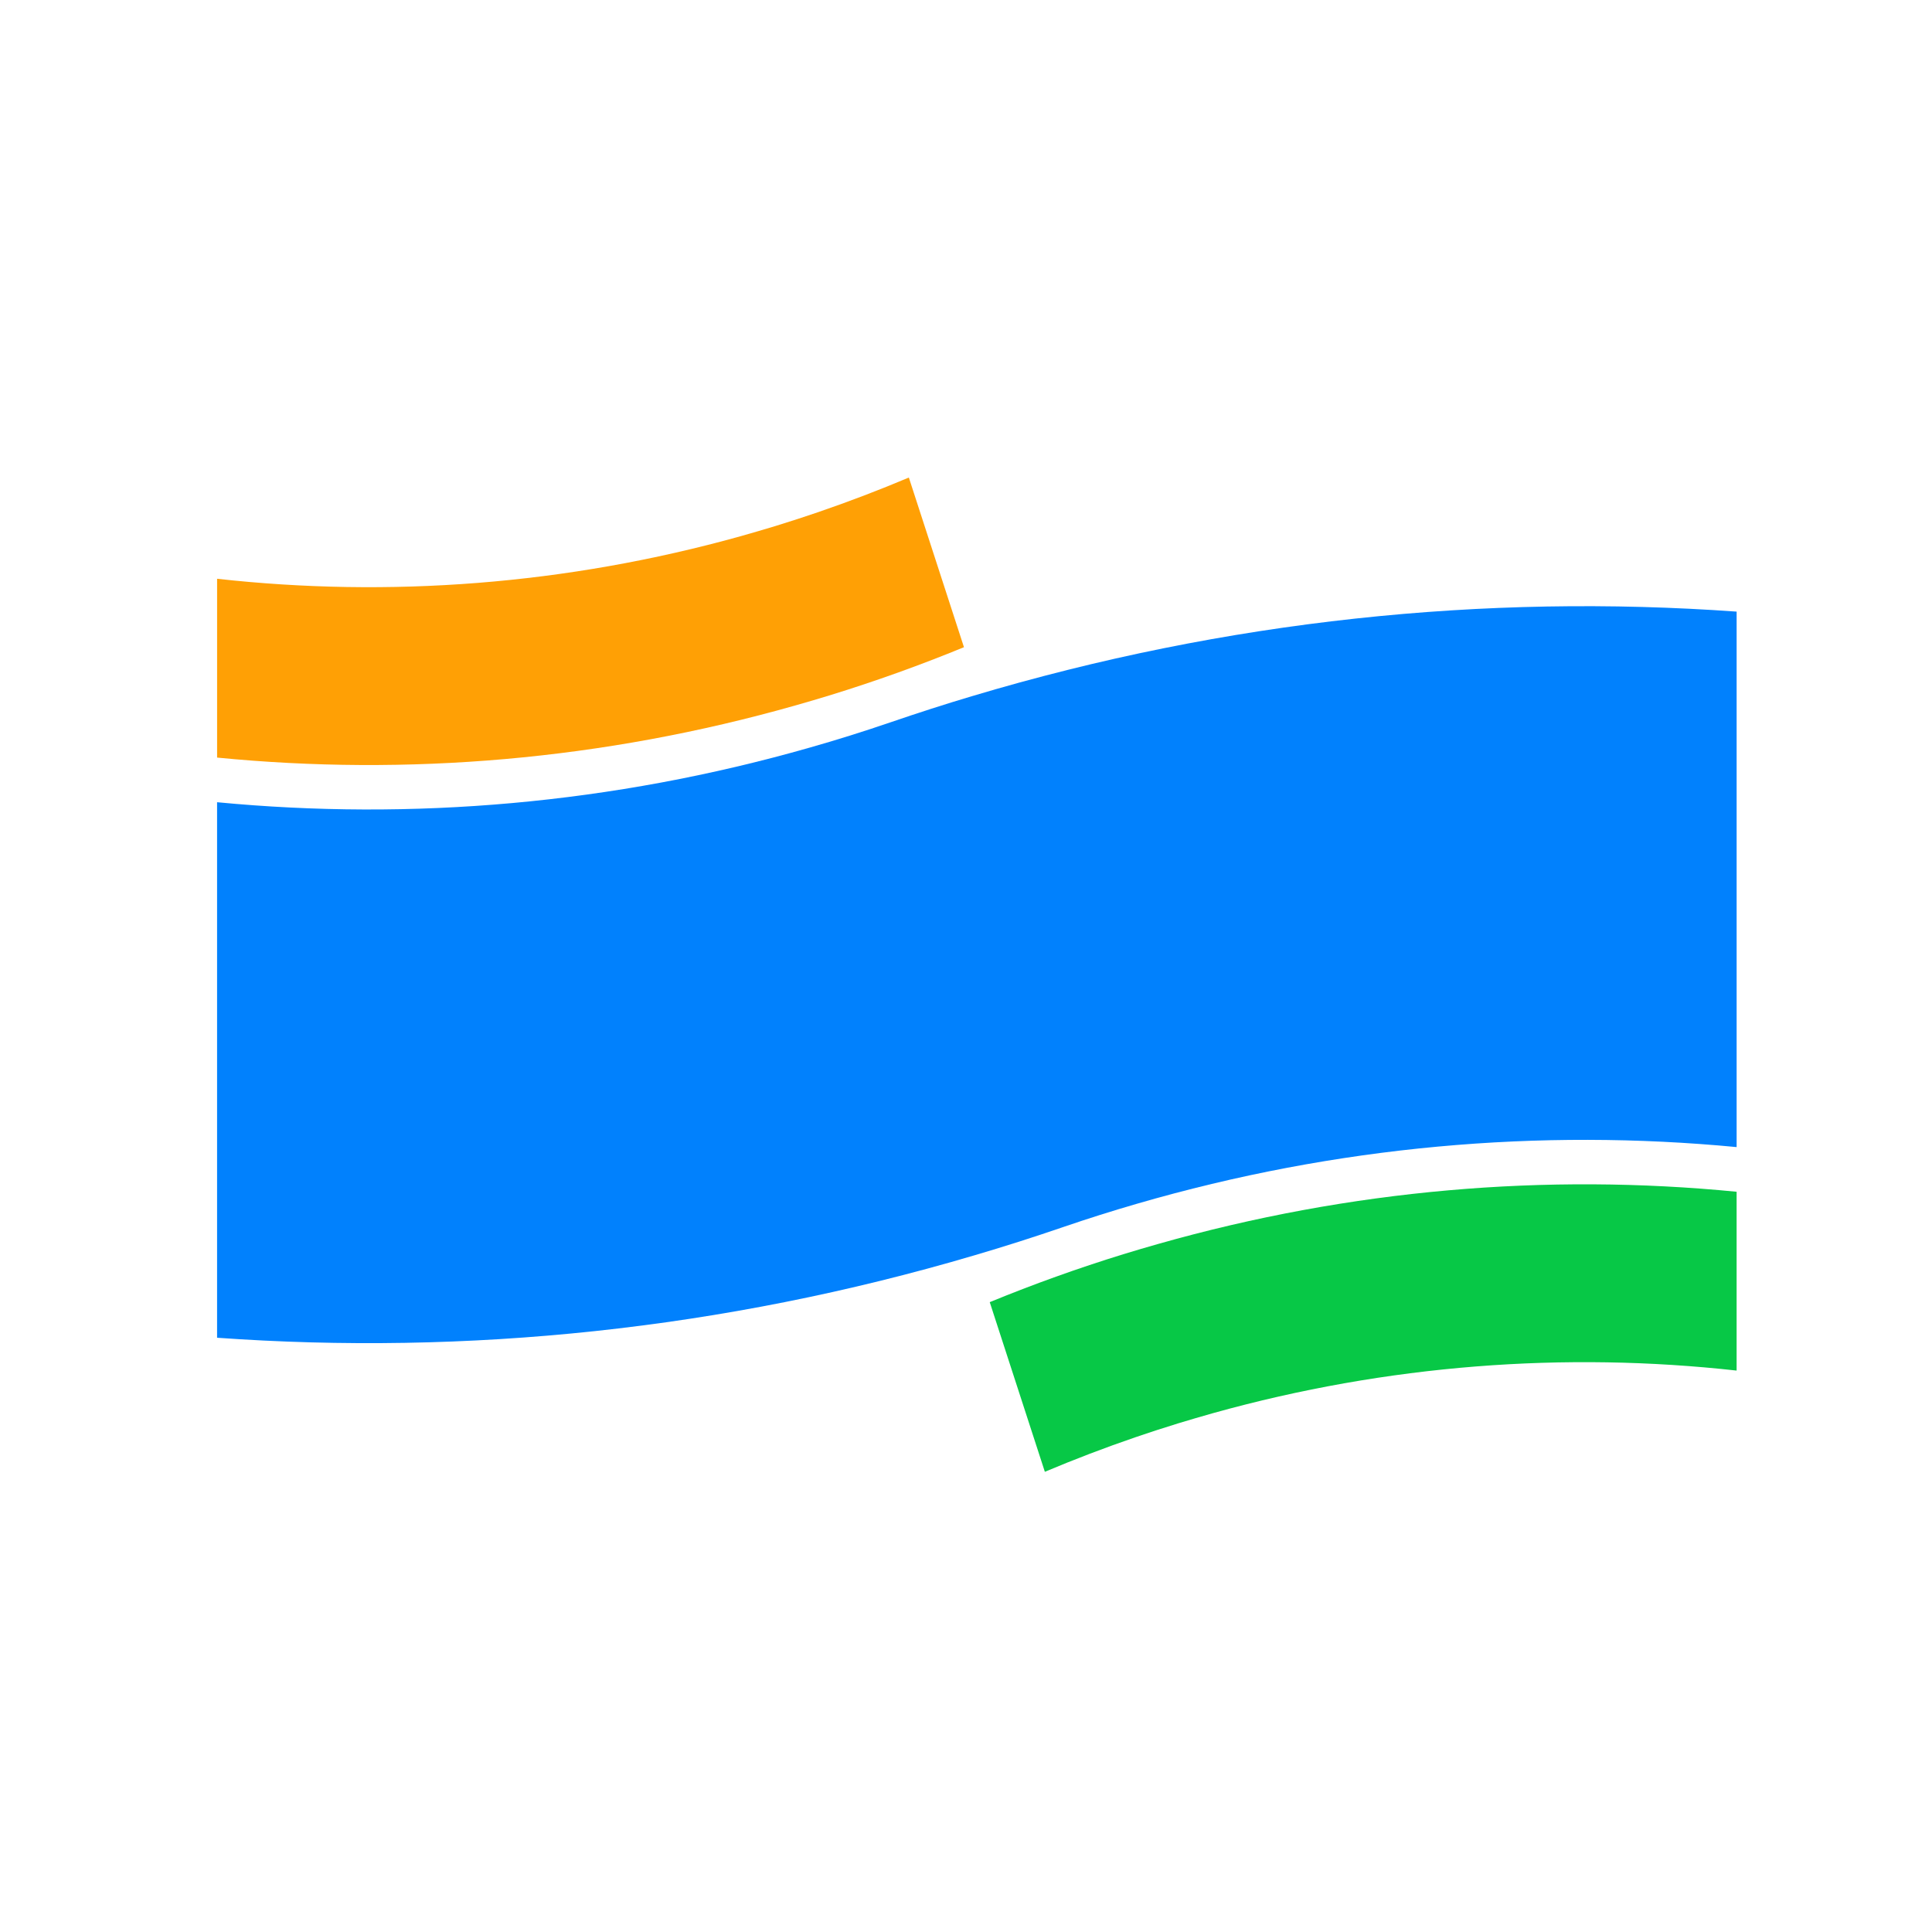
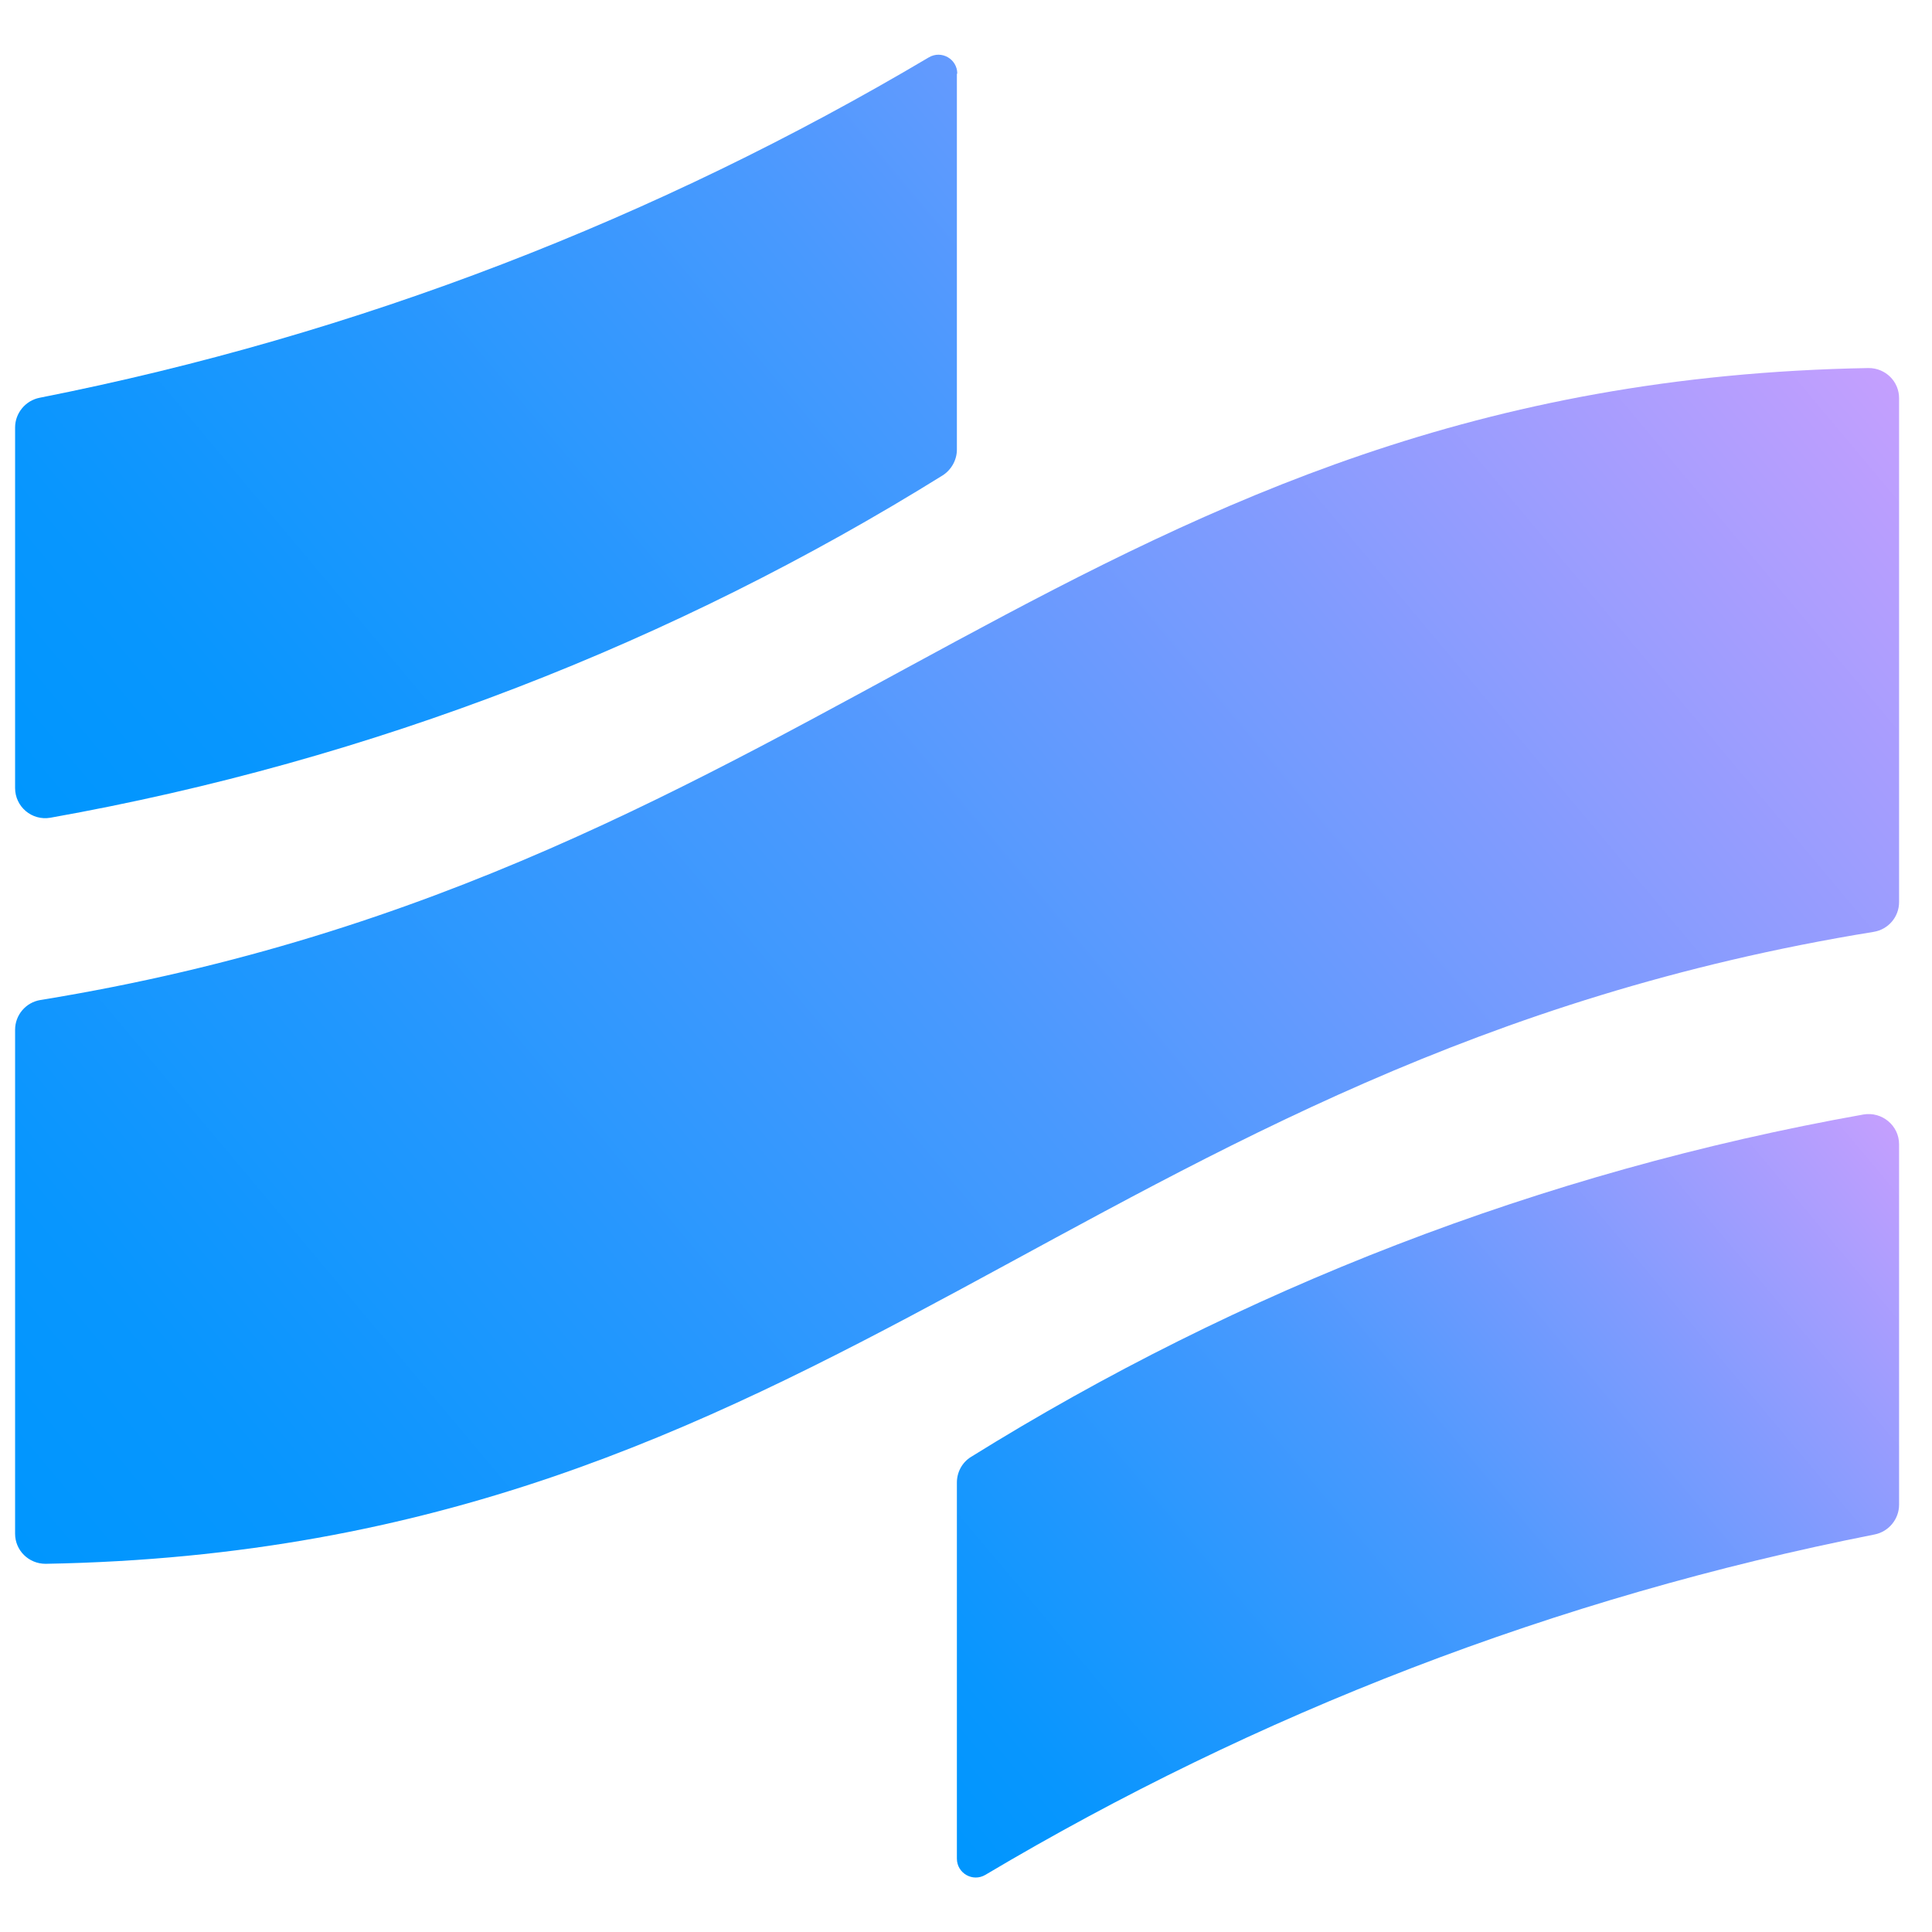
- <svg xmlns="http://www.w3.org/2000/svg" class="icon" viewBox="0 0 1024 1024">
-   <g fill="none" fill-rule="evenodd" stroke="none" stroke-width="1">
-     <path fill="#0181FD" d="M805.393 71.059V354.87c-104.293-9.95-211.94-.752-317.998 30.079a851.354 851.354 0 0 0-38.9 12.292c-15.618 5.35-31.265 10.354-46.94 14.953C267.817 451.702 132.115 465.353 0 455.925V172.084c103.05 9.862 209.31.983 314.123-28.952 14.287-4.049 28.546-8.532 42.776-13.39 14.345-4.917 28.69-9.545 43.064-13.825 134.98-40.404 272.042-54.403 405.43-44.858" transform="translate(115.056 253.11)" />
-     <path fill="#FFA005" d="M366.654 0a747.273 747.273 0 0 1-47.895 18.279 773.223 773.223 0 0 1-22.79 7.404 1024.56 1024.56 0 0 1-18.366 5.38C184.908 56.918 90.882 63.743.009 53.65v94.778c100.59 9.891 204.392 1.388 306.747-27.707a878.36 878.36 0 0 0 18.337-5.409 830.047 830.047 0 0 0 70.772-25.394L366.654 0Z" transform="translate(115.056 253.11)" />
-     <path fill="#07C846" d="M438.74 526.975a747.273 747.273 0 0 1 47.894-18.279 773.225 773.225 0 0 1 22.79-7.404 1024.55 1024.55 0 0 1 18.366-5.38c92.696-25.856 186.721-32.681 277.595-22.588v-94.777c-100.591-9.892-204.393-1.389-306.748 27.707a878.358 878.358 0 0 0-18.337 5.408 830.046 830.046 0 0 0-70.772 25.394l29.211 89.919Z" transform="translate(115.056 253.11)" />
+ <svg xmlns="http://www.w3.org/2000/svg" class="icon" viewBox="0 0 1024 1024" fill="none">
+   <g transform="translate(8 29) scale(21)">
+     <path d="M23.77 0.478V9.968C23.77 10.228 23.63 10.478 23.41 10.618C16.64 14.828 9.03 17.808 0.89 19.258C0.42 19.338 0 18.978 0 18.508V9.408C0 9.048 0.26 8.728 0.62 8.658C8.67 7.068 16.23 4.118 23.06 0.068C23.38 -0.122 23.78 0.108 23.78 0.478H23.77Z" fill="url(#paint0_linear_oceanbase_colored)" />
+     <path d="M47.55 27.498V36.598C47.55 36.958 47.29 37.278 46.93 37.348C38.88 38.938 31.32 41.878 24.49 45.938C24.17 46.128 23.77 45.898 23.77 45.528V36.038C23.77 35.778 23.9 35.528 24.13 35.388C30.9 31.178 38.51 28.198 46.65 26.748C47.12 26.668 47.55 27.028 47.55 27.498Z" fill="url(#paint1_linear_oceanbase_colored)" />
+     <path d="M47.55 8.668V21.388C47.55 21.758 47.28 22.078 46.91 22.138C26.97 25.378 20.59 37.738 0.77 38.088C0.34 38.088 0 37.748 0 37.328V24.608C0 24.238 0.27 23.918 0.64 23.858C20.58 20.618 26.96 8.258 46.78 7.908C47.21 7.908 47.55 8.248 47.55 8.668Z" fill="url(#paint2_linear_oceanbase_colored)" />
+     <defs>
+       <linearGradient id="paint0_linear_oceanbase_colored" x1="0.43" y1="19.298" x2="39" y2="-13.062" gradientUnits="userSpaceOnUse">
+         <stop stop-color="#0096FE" />
+         <stop offset="0.11" stop-color="#0896FE" />
+         <stop offset="0.27" stop-color="#2197FE" />
+         <stop offset="0.48" stop-color="#4999FE" />
+         <stop offset="0.72" stop-color="#809BFE" />
+         <stop offset="0.99" stop-color="#C49FFE" />
+       </linearGradient>
+       <linearGradient id="paint1_linear_oceanbase_colored" x1="24.07" y1="46.038" x2="47.11" y2="26.698" gradientUnits="userSpaceOnUse">
+         <stop stop-color="#0096FE" />
+         <stop offset="0.11" stop-color="#0896FE" />
+         <stop offset="0.27" stop-color="#2197FE" />
+         <stop offset="0.49" stop-color="#4999FE" />
+         <stop offset="0.73" stop-color="#809BFE" />
+         <stop offset="1" stop-color="#C49FFE" />
+       </linearGradient>
+       <linearGradient id="paint2_linear_oceanbase_colored" x1="2.63" y1="40.738" x2="44.92" y2="5.258" gradientUnits="userSpaceOnUse">
+         <stop stop-color="#0096FE" />
+         <stop offset="0.11" stop-color="#0896FE" />
+         <stop offset="0.27" stop-color="#2197FE" />
+         <stop offset="0.49" stop-color="#4999FE" />
+         <stop offset="0.73" stop-color="#809BFE" />
+         <stop offset="1" stop-color="#C49FFE" />
+       </linearGradient>
+     </defs>
  </g>
</svg>
